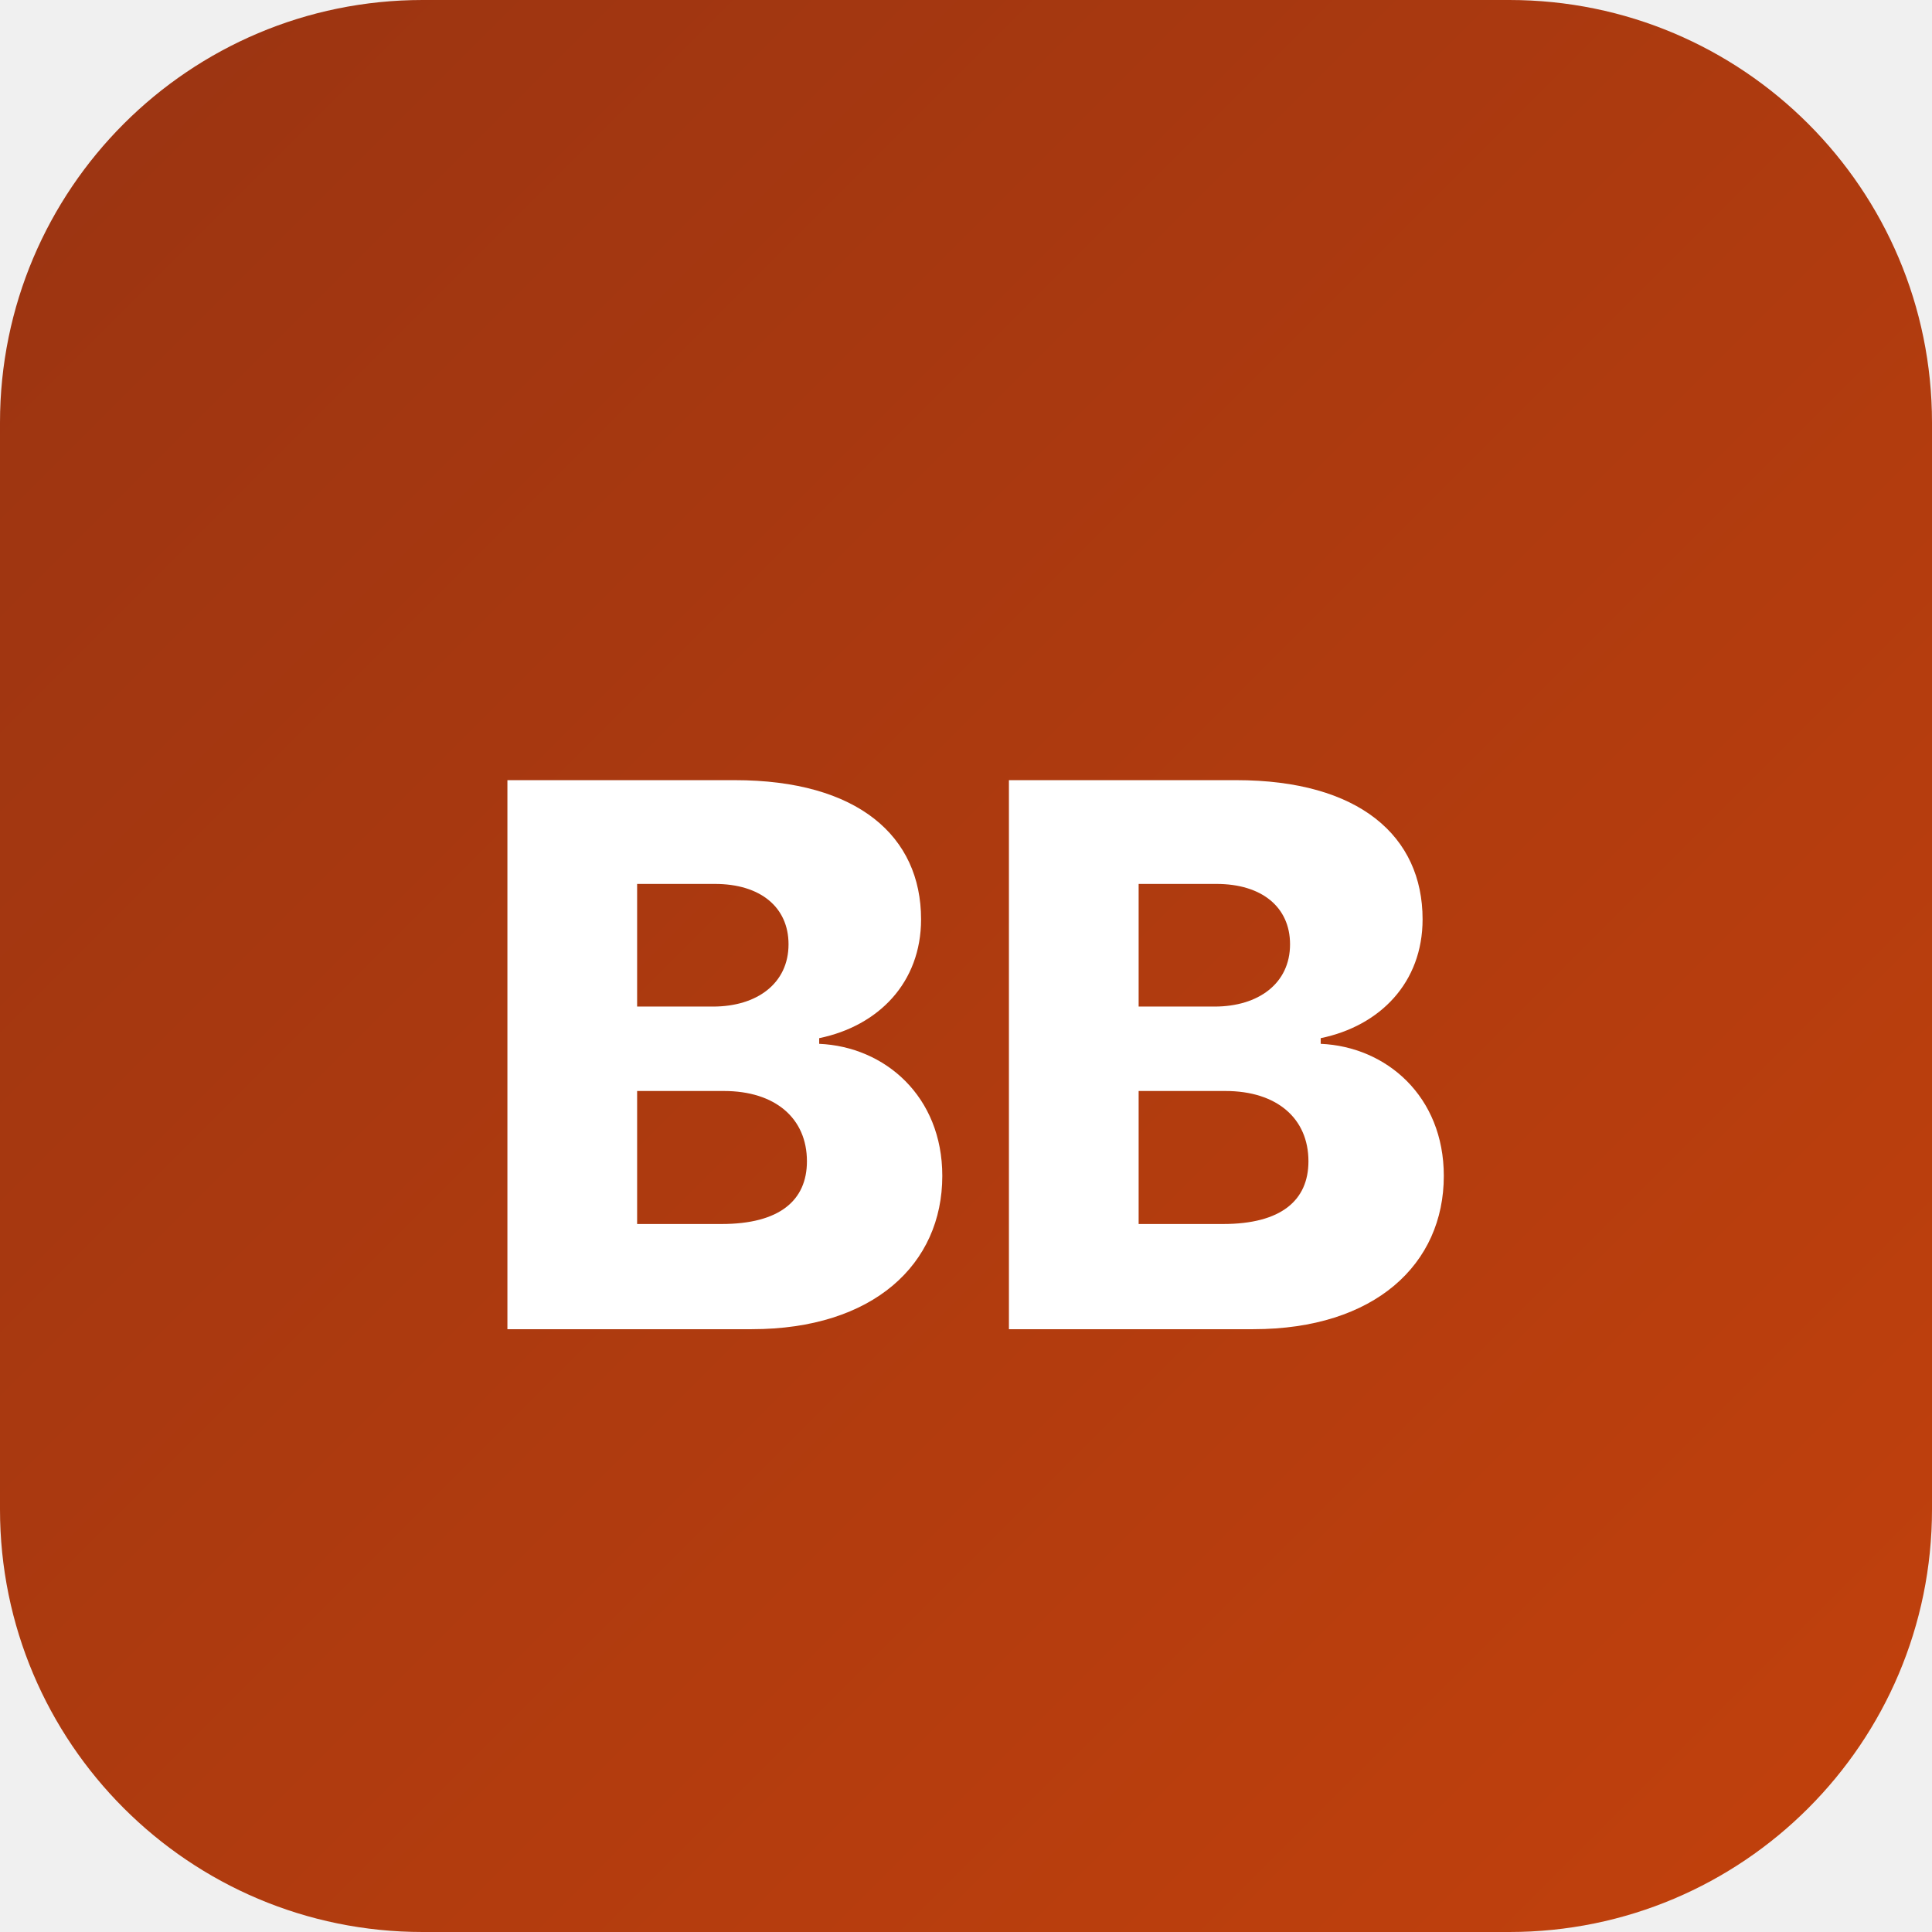
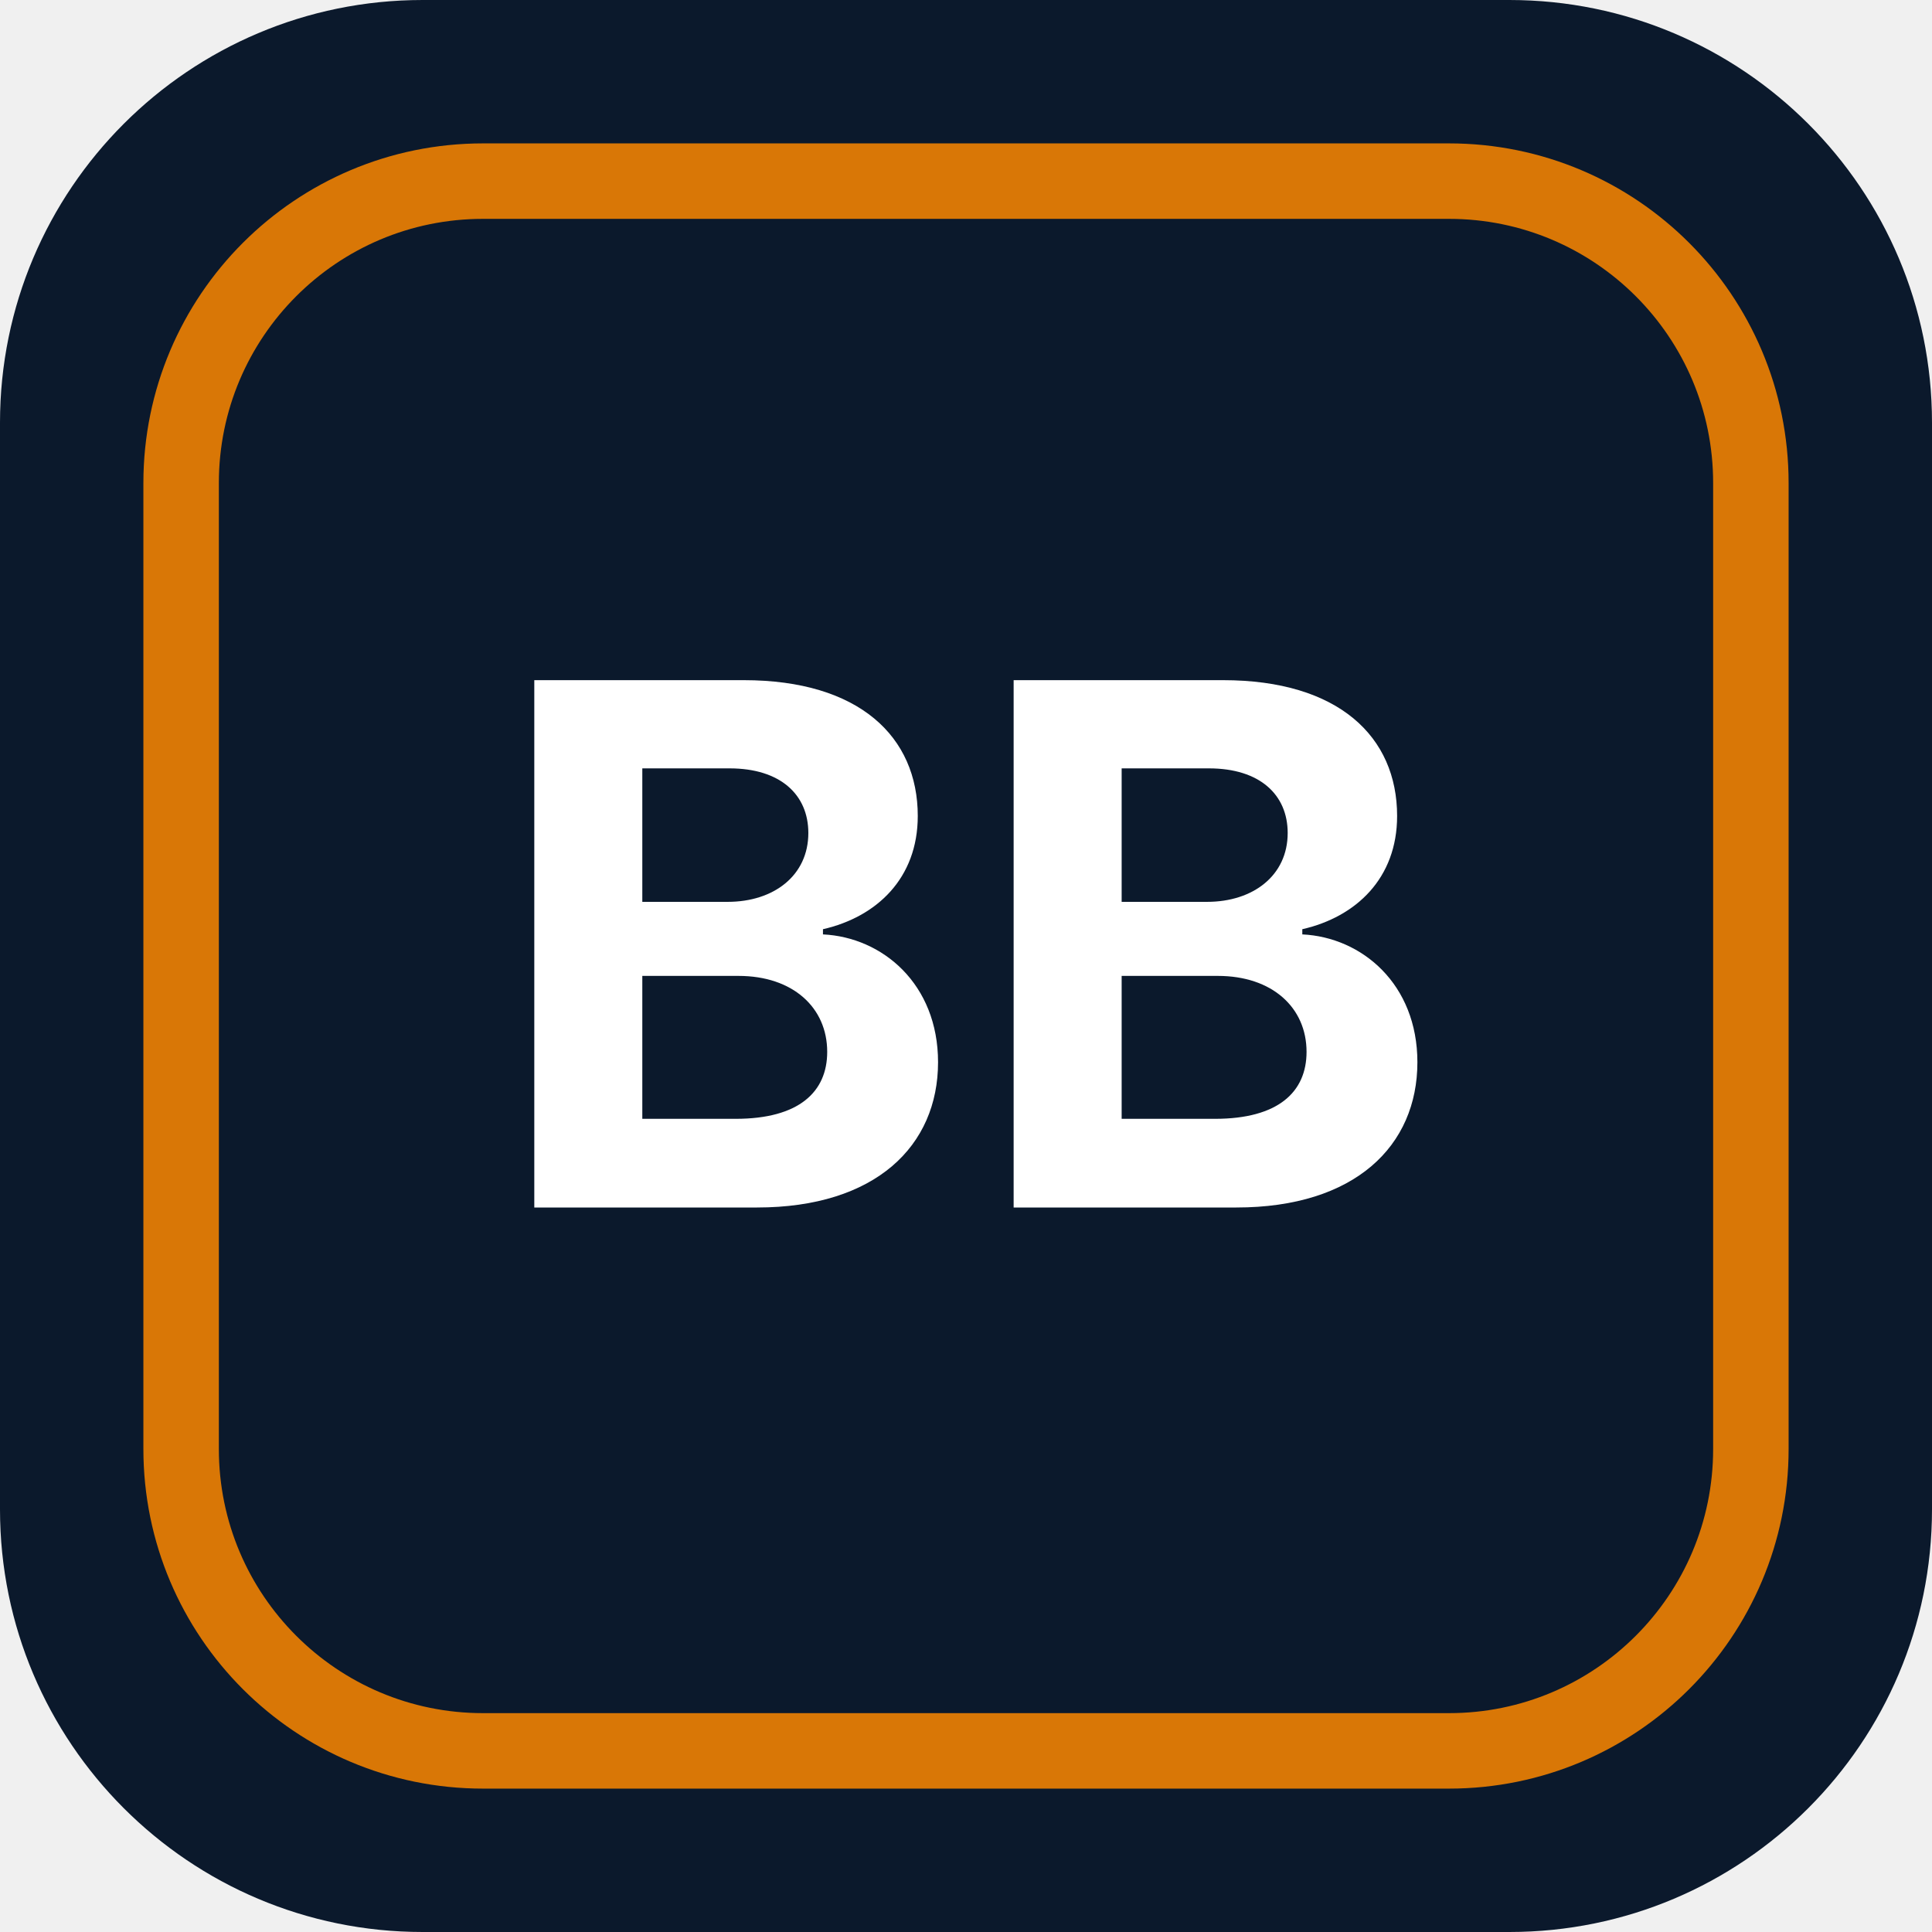
- <svg xmlns="http://www.w3.org/2000/svg" viewBox="0 0 64 64">
-   <defs>
-     <linearGradient id="g" x1="0" y1="0" x2="1" y2="1">
-       <stop offset="0%" stop-color="#9A3412" />
-       <stop offset="100%" stop-color="#C2410C" />
-     </linearGradient>
-   </defs>
-   <rect width="64" height="64" rx="14" fill="url(#g)" />
-   <text x="50%" y="54%" dominant-baseline="middle" text-anchor="middle" font-family="system-ui,-apple-system,sans-serif" font-size="25" font-weight="800" fill="#FFFFFF">BB</text>
+ <svg xmlns="http://www.w3.org/2000/svg" viewBox="0 0 64 64" width="64" height="64" role="img" aria-label="Logo">
+   <rect width="64" height="64" rx="14" fill="#0B192C" />
+   <rect x="6" y="6" width="52" height="52" rx="10" fill="none" stroke="#D97706" stroke-width="2.5" />
+   <text x="32" y="40" text-anchor="middle" font-family="system-ui, -apple-system, sans-serif" font-size="24" font-weight="700" fill="#FFFFFF">BB</text>
</svg>
